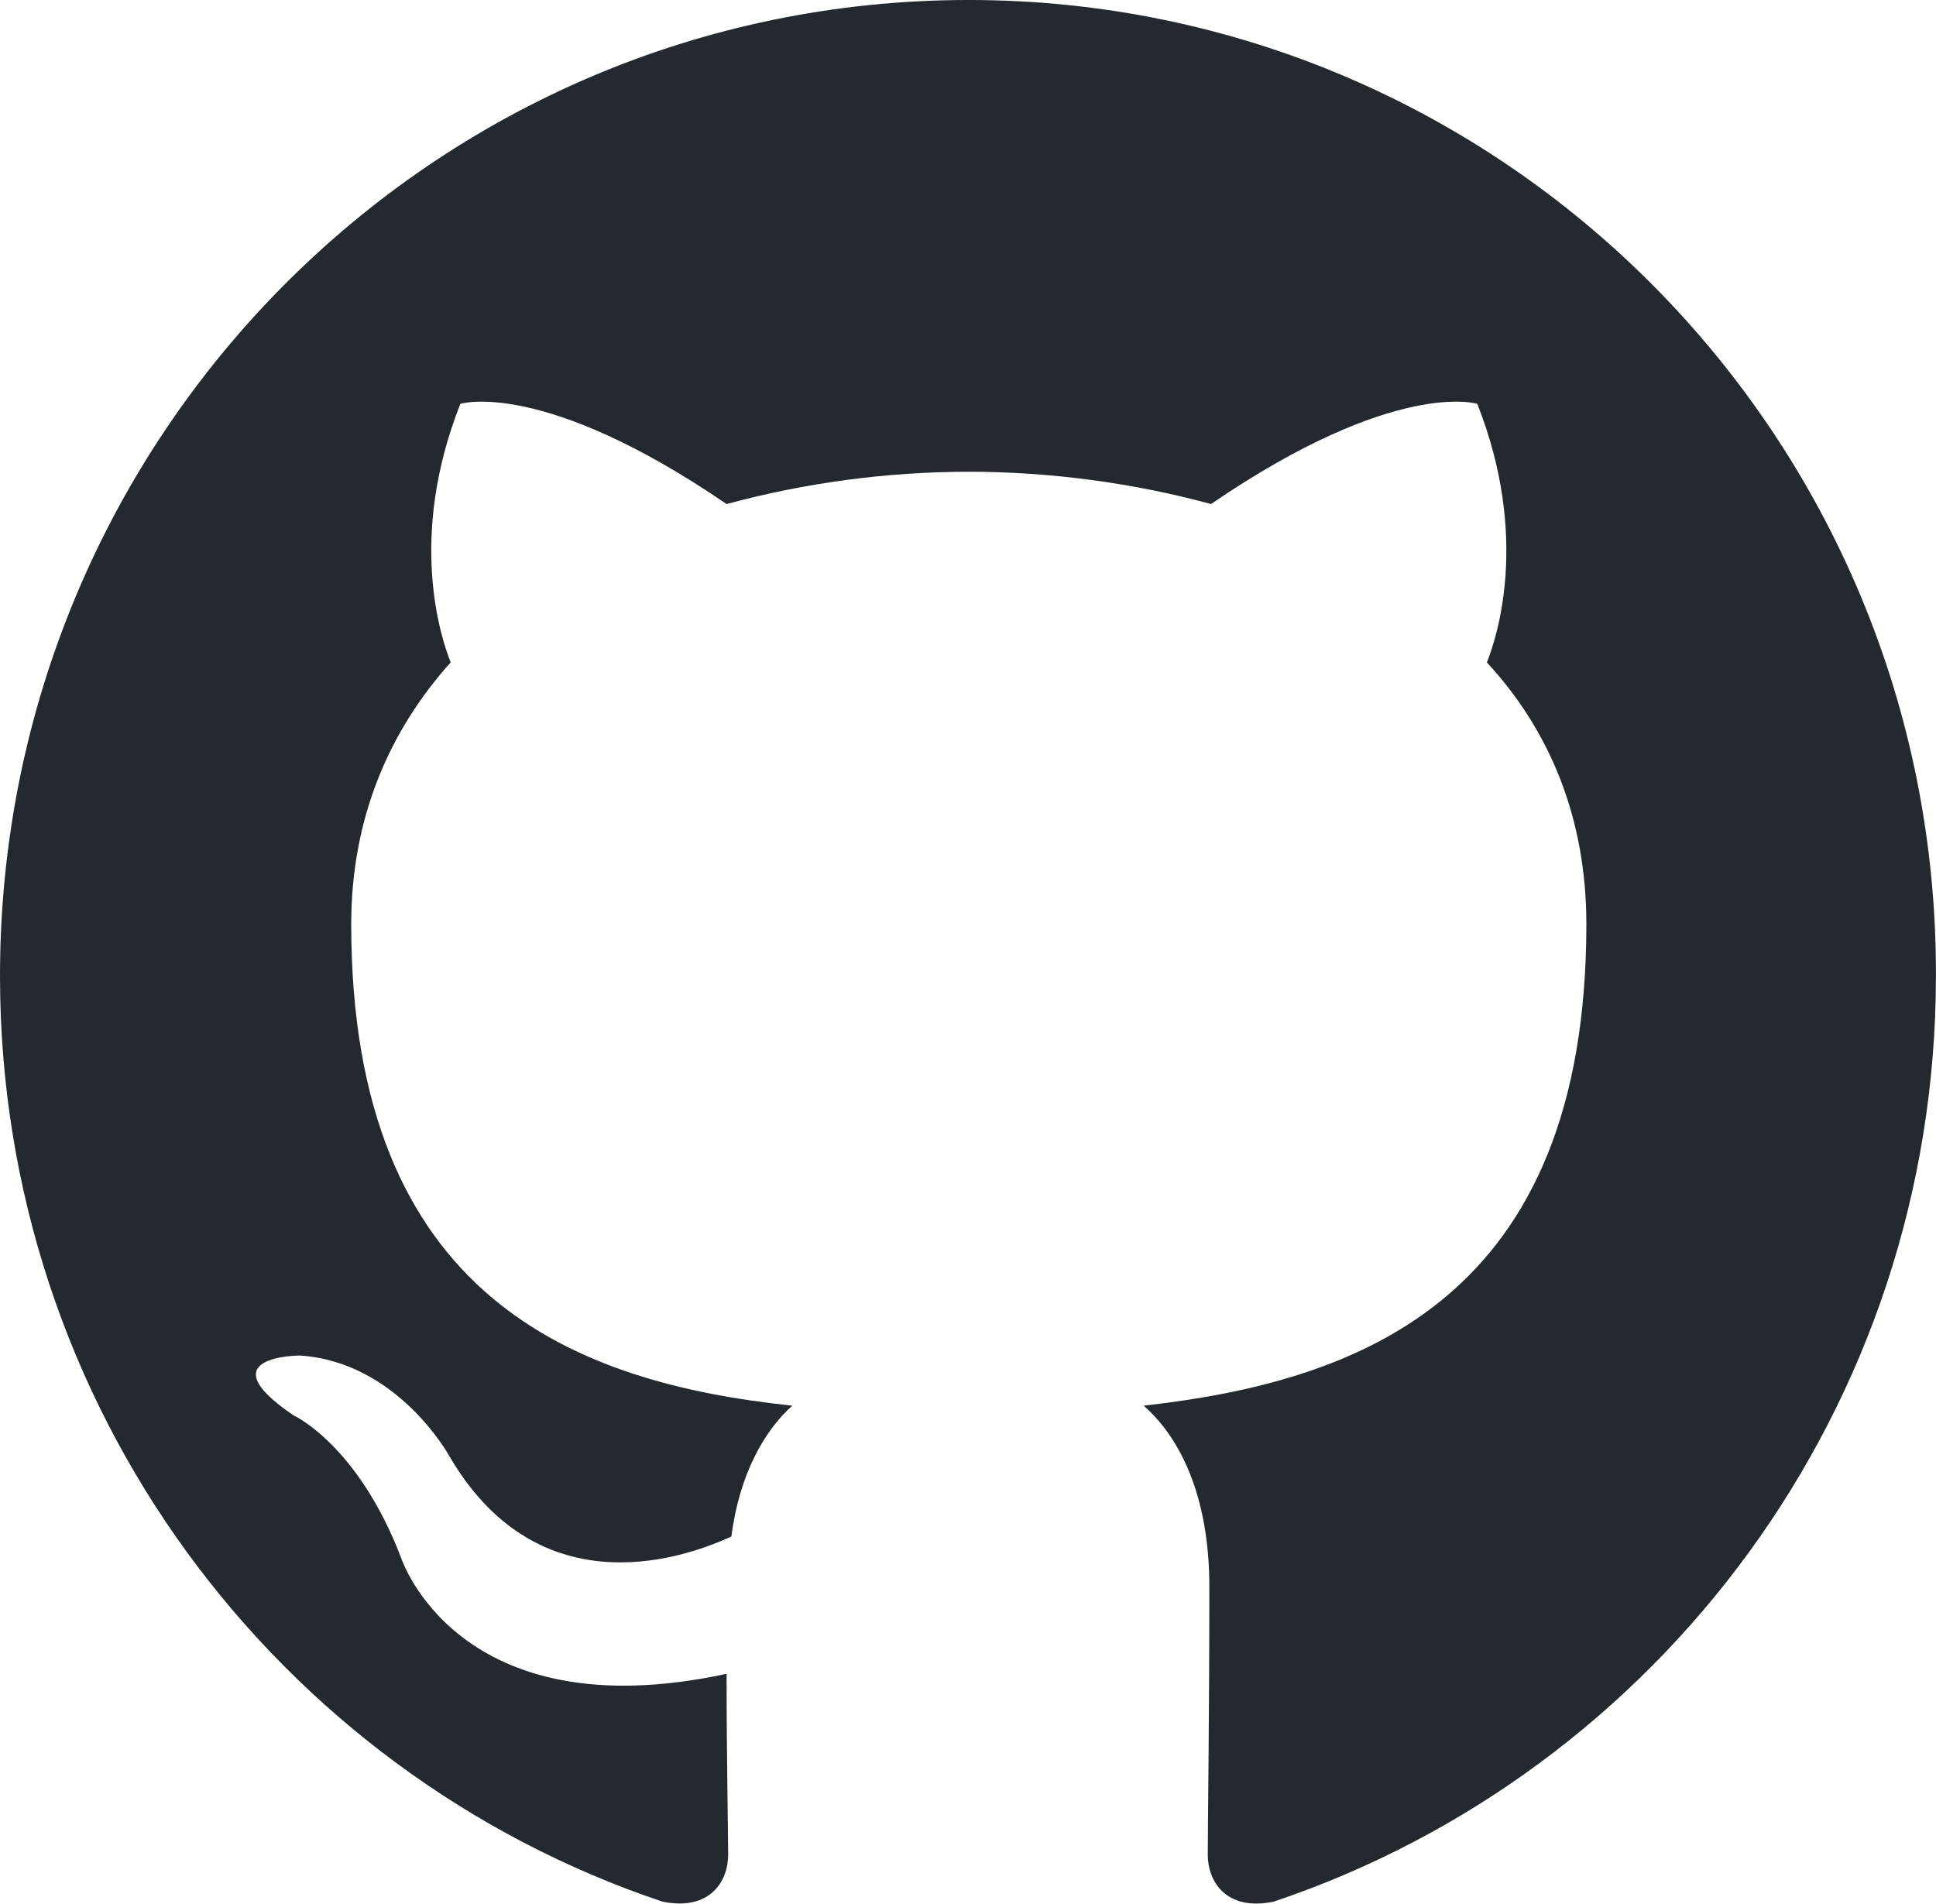
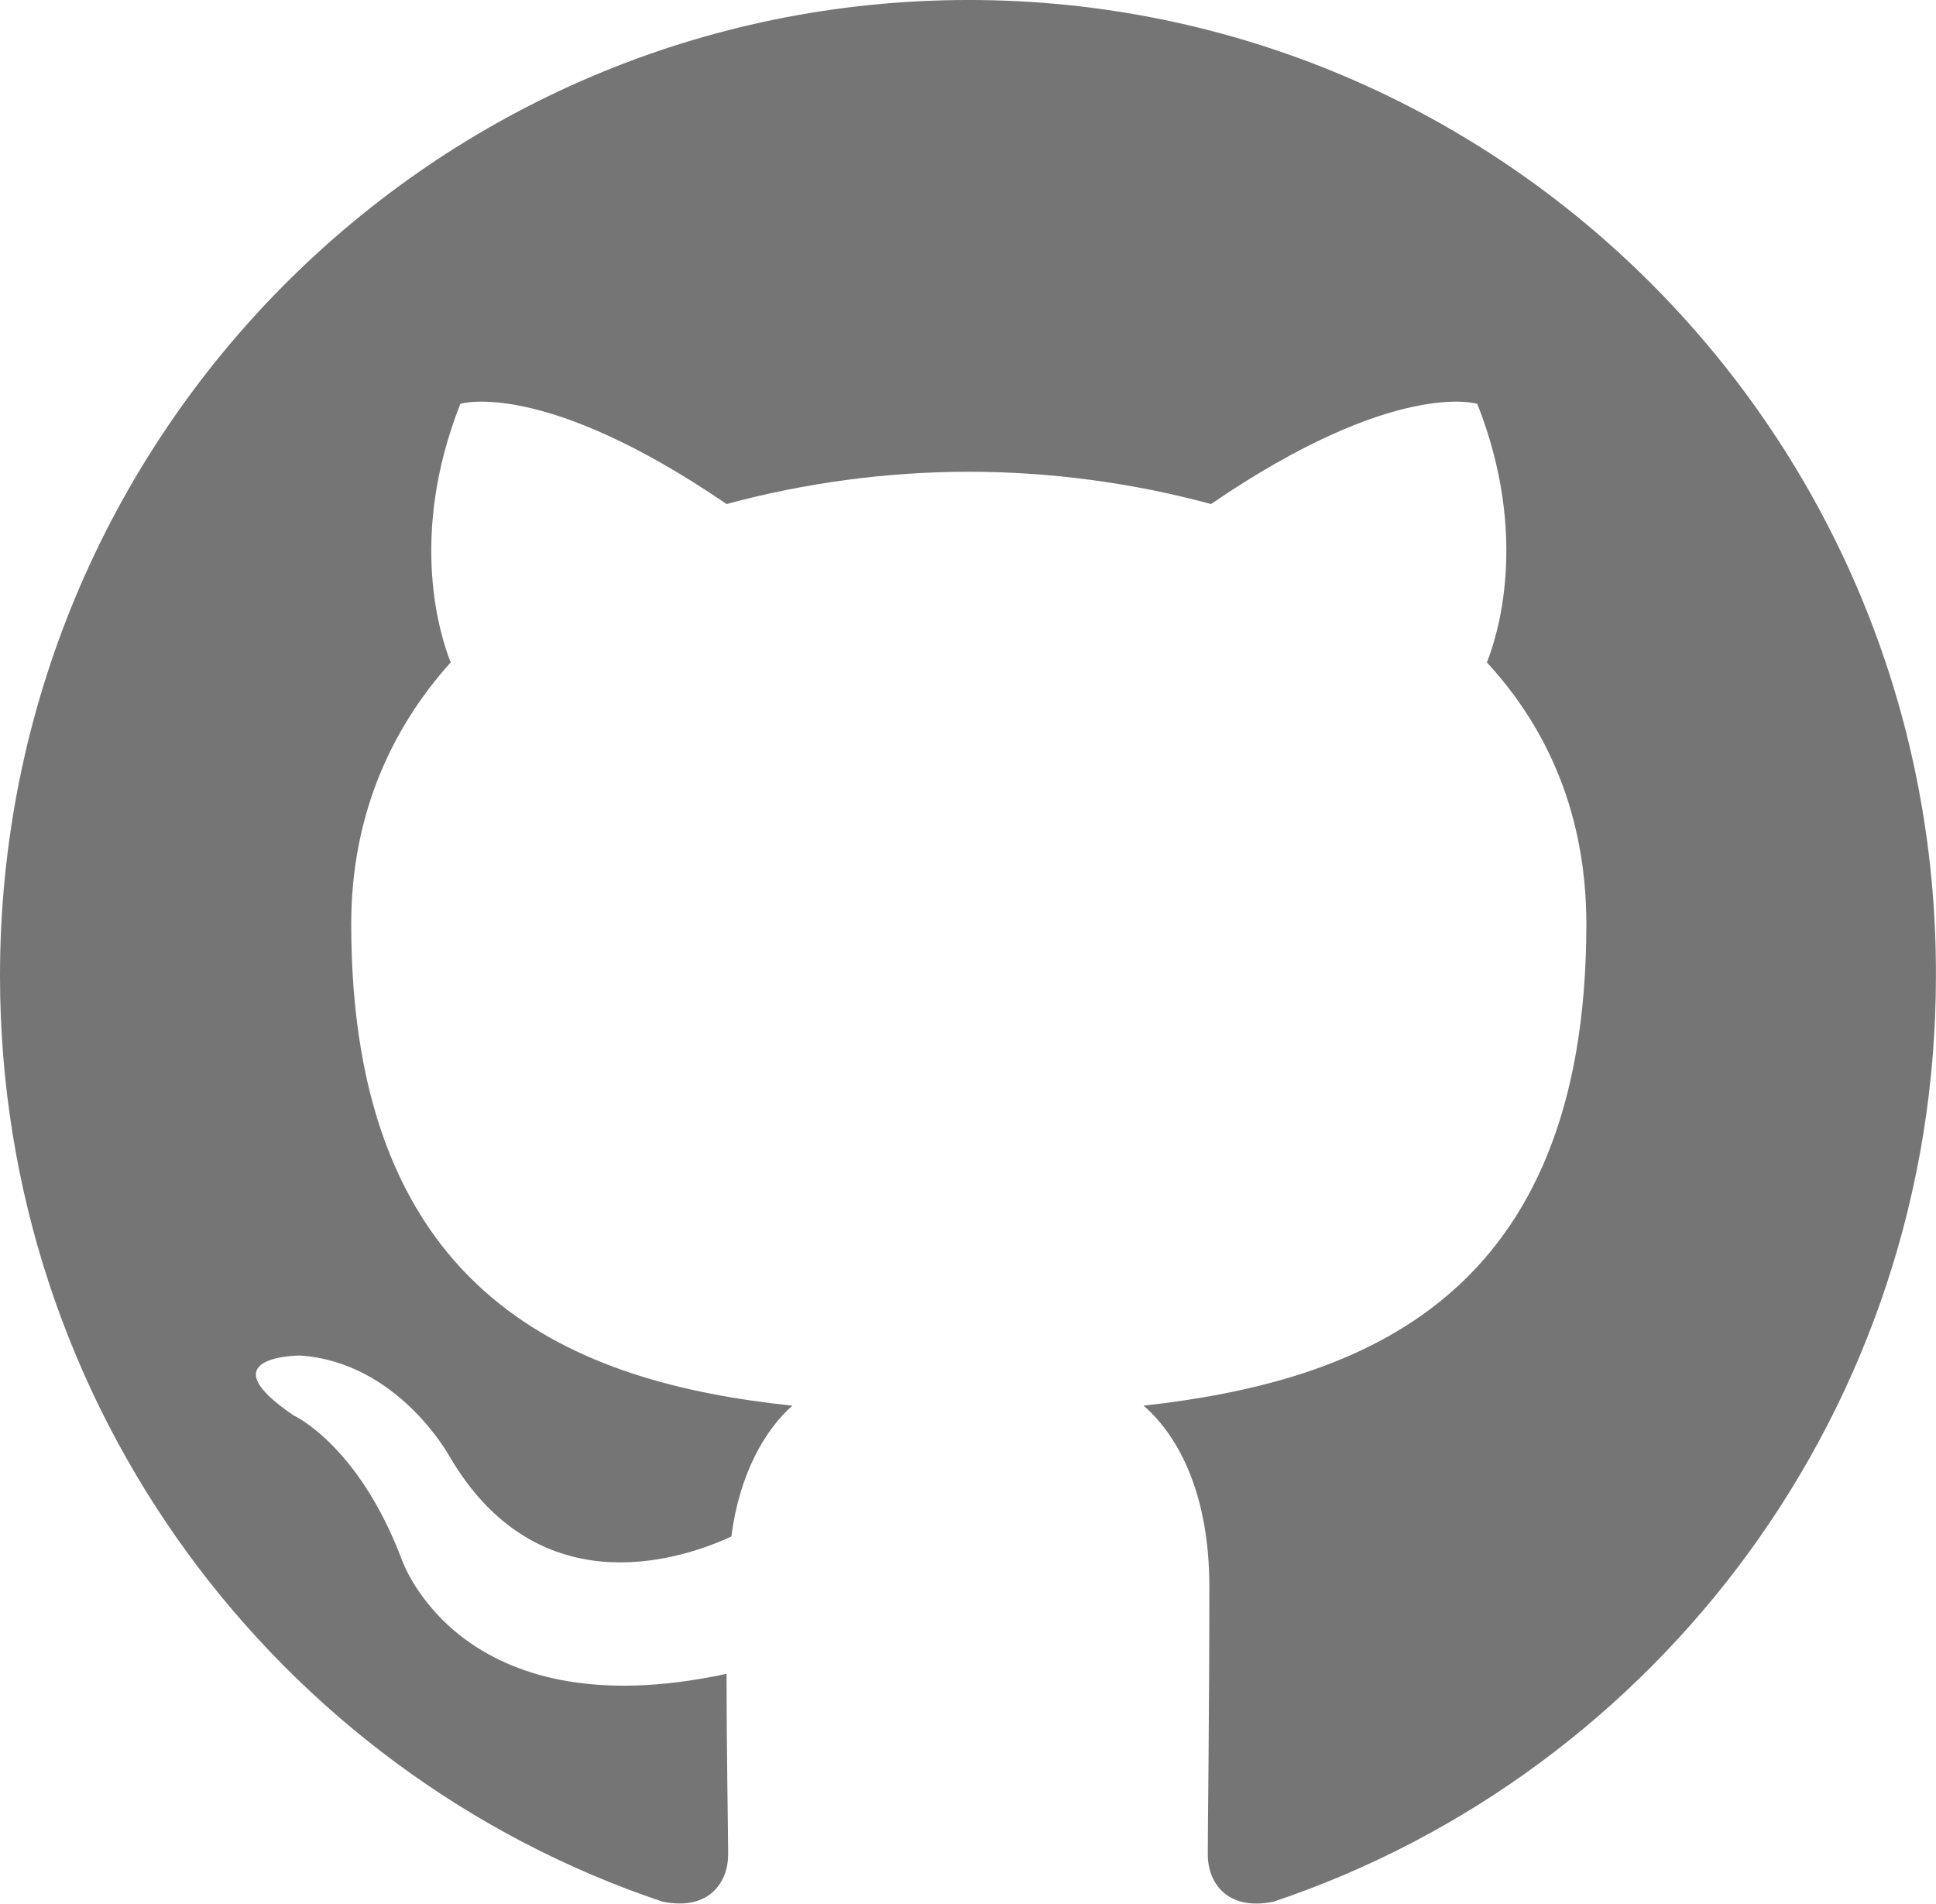
<svg xmlns="http://www.w3.org/2000/svg" width="25.83mm" height="25.4mm" viewBox="0 0 25.83 25.4" version="1.1" id="svg1">
  <defs id="defs1" />
  <g id="layer1" transform="translate(-92.075,-135.7312)">
-     <path fill-rule="evenodd" clip-rule="evenodd" d="m 105.001,135.731 c -7.148,0 -12.926,5.821 -12.926,13.022 0,5.756 3.702,10.629 8.838,12.353 0.642,0.13 0.877,-0.28 0.877,-0.625 0,-0.302 -0.021,-1.337 -0.021,-2.415 -3.596,0.776 -4.344,-1.552 -4.344,-1.552 -0.578,-1.509 -1.434,-1.897 -1.434,-1.897 -1.177,-0.798 0.086,-0.798 0.086,-0.798 1.305,0.086 1.99,1.337 1.99,1.337 1.155,1.983 3.017,1.423 3.766,1.078 0.107,-0.841 0.45,-1.423 0.813,-1.746 -2.868,-0.302 -5.885,-1.423 -5.885,-6.425 0,-1.423 0.513,-2.587 1.327,-3.493 -0.128,-0.323 -0.578,-1.66 0.129,-3.45 0,0 1.091,-0.345 3.552,1.337 a 12.427,12.427 0 0 1 3.232,-0.431 c 1.091,0 2.204,0.151 3.231,0.431 2.461,-1.682 3.553,-1.337 3.553,-1.337 0.706,1.789 0.257,3.126 0.128,3.45 0.835,0.905 1.327,2.07 1.327,3.493 0,5.002 -3.017,6.101 -5.907,6.425 0.471,0.41 0.877,1.186 0.877,2.415 0,1.746 -0.021,3.148 -0.021,3.579 0,0.345 0.235,0.755 0.877,0.625 5.136,-1.725 8.838,-6.597 8.838,-12.354 0.021,-7.201 -5.778,-13.022 -12.905,-13.022 z" fill="#24292f" id="path1" style="stroke-width:0.265" />
+     <path fill-rule="evenodd" clip-rule="evenodd" d="m 105.001,135.731 c -7.148,0 -12.926,5.821 -12.926,13.022 0,5.756 3.702,10.629 8.838,12.353 0.642,0.13 0.877,-0.28 0.877,-0.625 0,-0.302 -0.021,-1.337 -0.021,-2.415 -3.596,0.776 -4.344,-1.552 -4.344,-1.552 -0.578,-1.509 -1.434,-1.897 -1.434,-1.897 -1.177,-0.798 0.086,-0.798 0.086,-0.798 1.305,0.086 1.99,1.337 1.99,1.337 1.155,1.983 3.017,1.423 3.766,1.078 0.107,-0.841 0.45,-1.423 0.813,-1.746 -2.868,-0.302 -5.885,-1.423 -5.885,-6.425 0,-1.423 0.513,-2.587 1.327,-3.493 -0.128,-0.323 -0.578,-1.66 0.129,-3.45 0,0 1.091,-0.345 3.552,1.337 a 12.427,12.427 0 0 1 3.232,-0.431 c 1.091,0 2.204,0.151 3.231,0.431 2.461,-1.682 3.553,-1.337 3.553,-1.337 0.706,1.789 0.257,3.126 0.128,3.45 0.835,0.905 1.327,2.07 1.327,3.493 0,5.002 -3.017,6.101 -5.907,6.425 0.471,0.41 0.877,1.186 0.877,2.415 0,1.746 -0.021,3.148 -0.021,3.579 0,0.345 0.235,0.755 0.877,0.625 5.136,-1.725 8.838,-6.597 8.838,-12.354 0.021,-7.201 -5.778,-13.022 -12.905,-13.022 z" fill="#0000008A" id="path1" style="stroke-width:0.265" />
  </g>
</svg>
